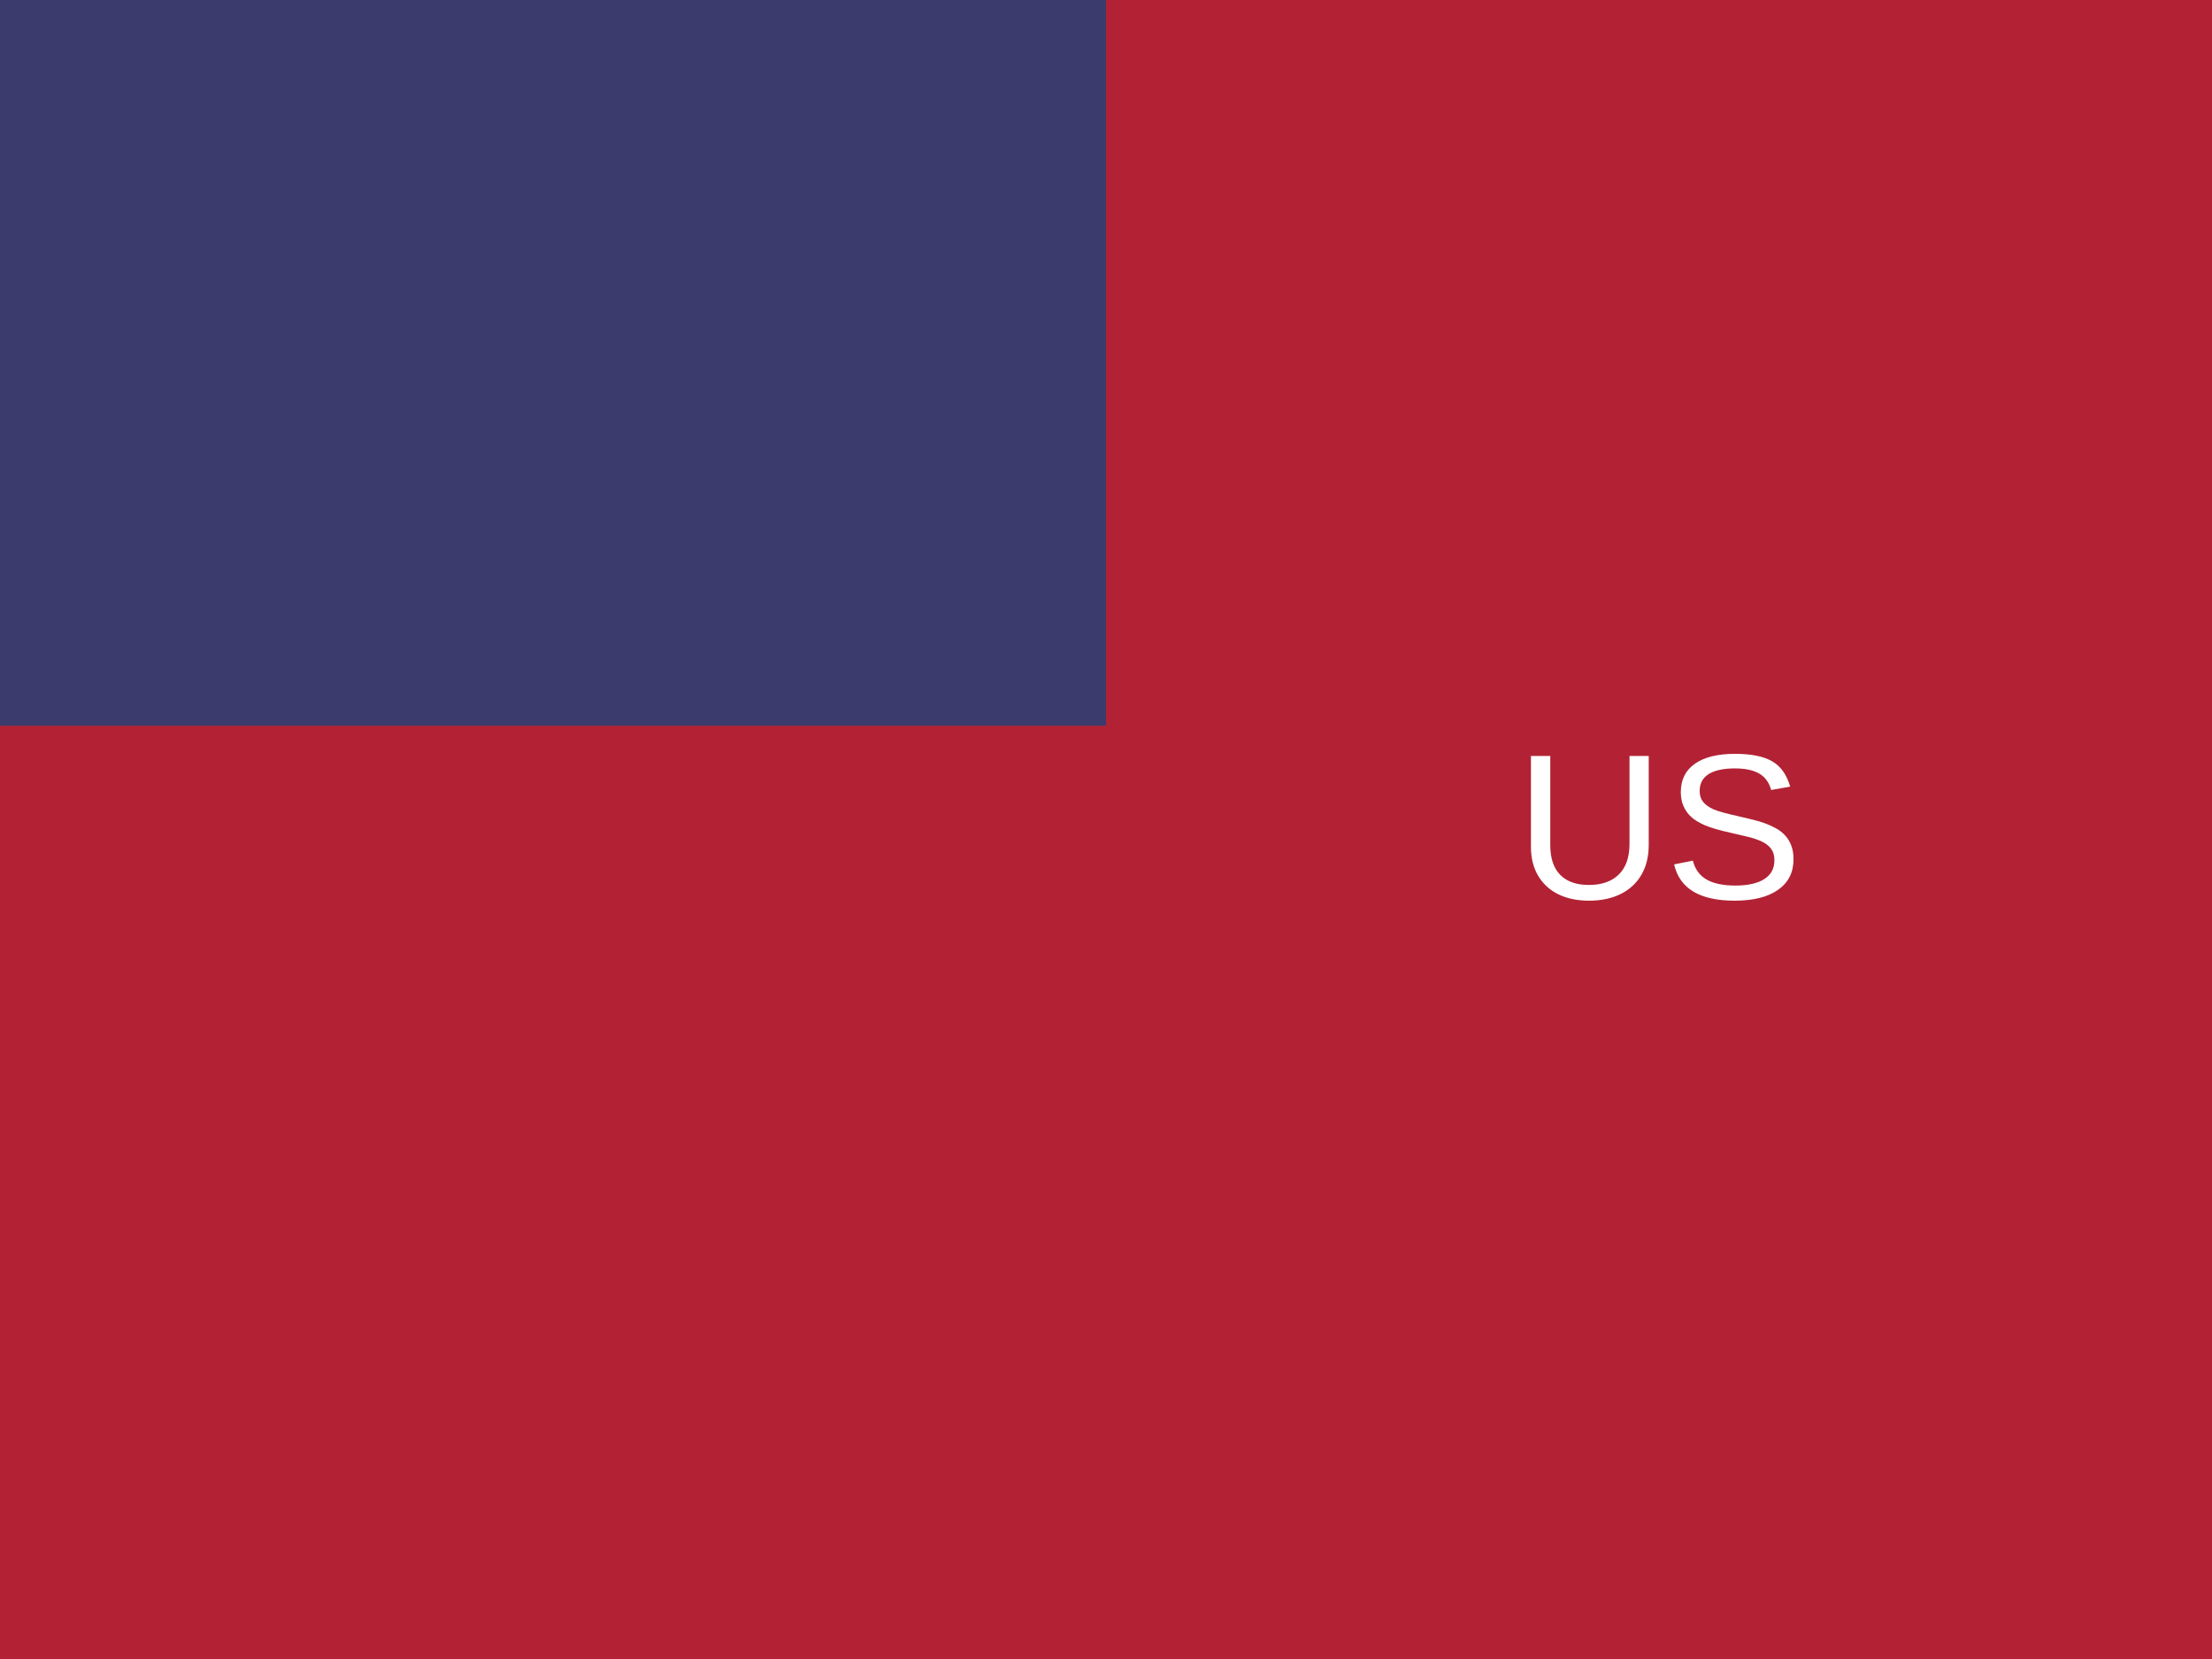
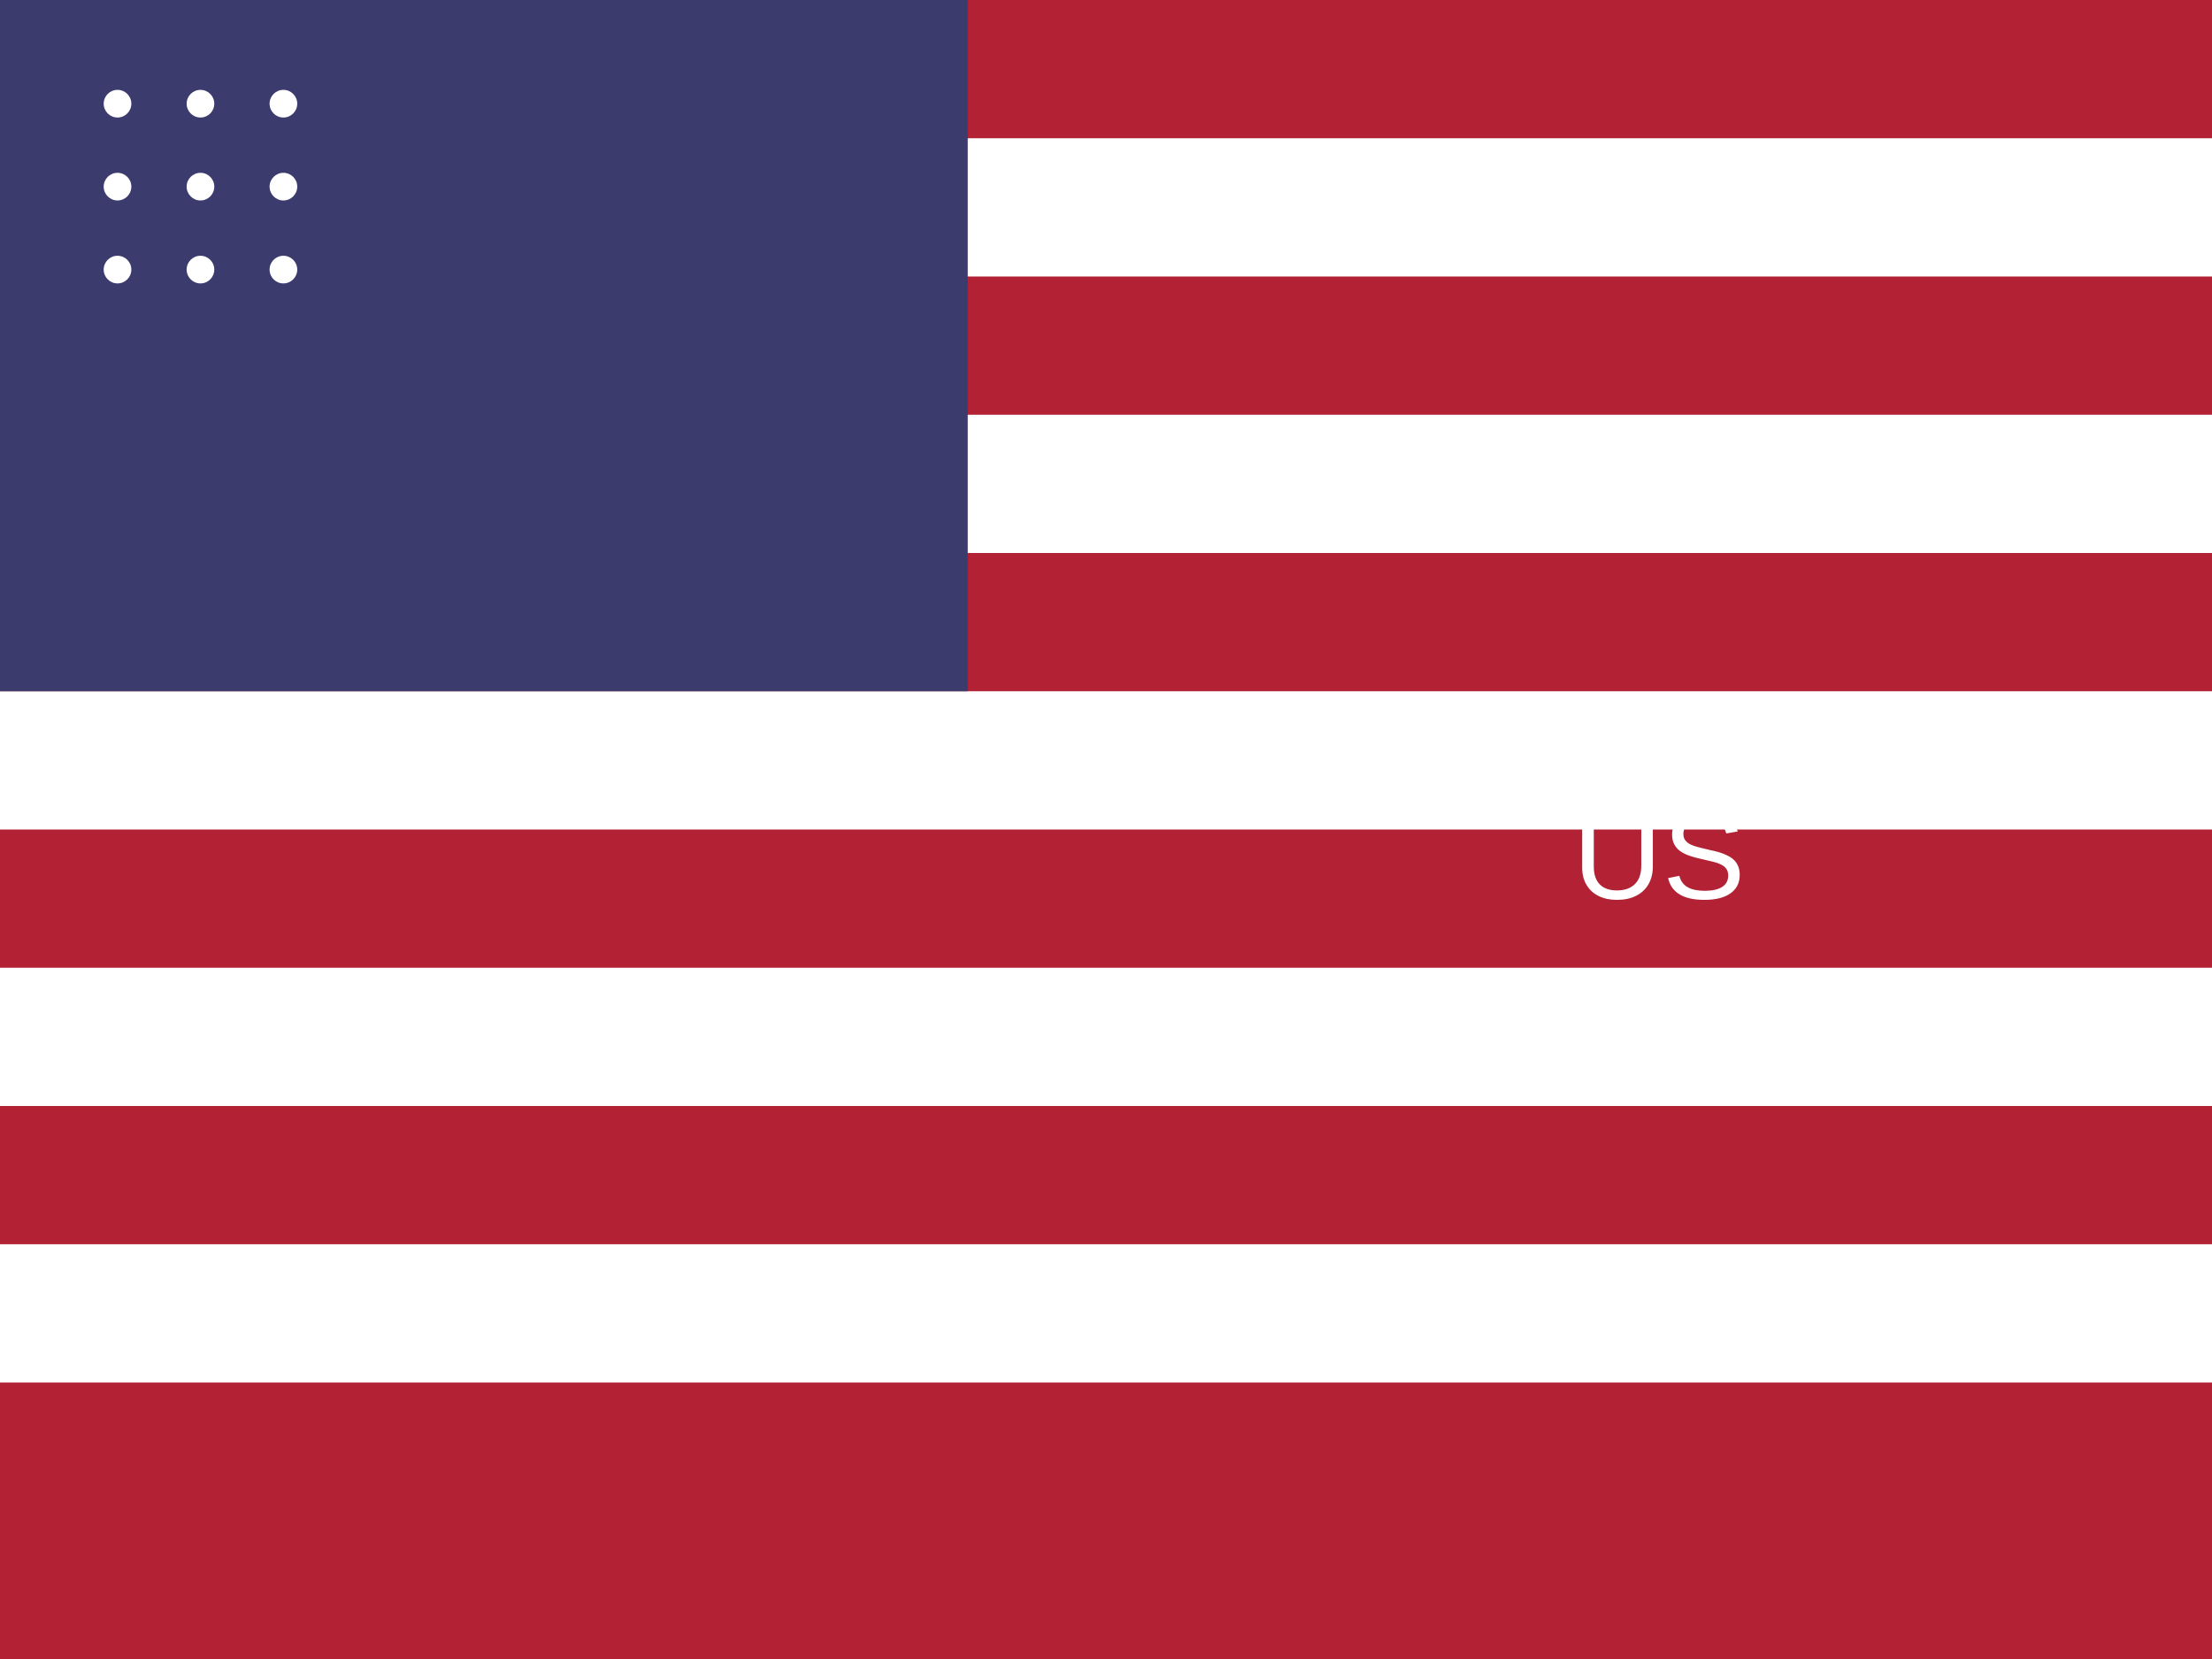
<svg xmlns="http://www.w3.org/2000/svg" viewBox="0 0 640 480">
  <rect width="640" height="480" fill="#b22234" />
-   <rect x="0" y="0" width="640" height="480" fill="none" />
-   <g transform="scale(1)">
-     <rect x="0" y="0" width="320" height="210" fill="#3c3b6e" />
-     <text x="480" y="260" font-family="Arial" font-size="60" fill="#fff" text-anchor="middle">US</text>
+   <g>
+     <g fill="#fff">
+       <rect y="40" width="640" height="40" />
+       <rect y="120" width="640" height="40" />
+       <rect y="200" width="640" height="40" />
+       <rect y="280" width="640" height="40" />
+       <rect y="360" width="640" height="40" />
+     </g>
+     <rect width="280" height="200" fill="#3c3b6e" />
+     <g fill="#fff" transform="translate(24,20)">
+       <g transform="translate(0,0)">
+         <circle cx="10" cy="10" r="4" />
+         <circle cx="34" cy="10" r="4" />
+         <circle cx="58" cy="10" r="4" />
+         <circle cx="10" cy="34" r="4" />
+         <circle cx="34" cy="34" r="4" />
+         <circle cx="58" cy="34" r="4" />
+         <circle cx="10" cy="58" r="4" />
+         <circle cx="34" cy="58" r="4" />
+         <circle cx="58" cy="58" r="4" />
+       </g>
+     </g>
+     <text x="480" y="260" font-family="Arial, Helvetica, sans-serif" font-size="36" fill="#fff" text-anchor="middle">US</text>
  </g>
</svg>
